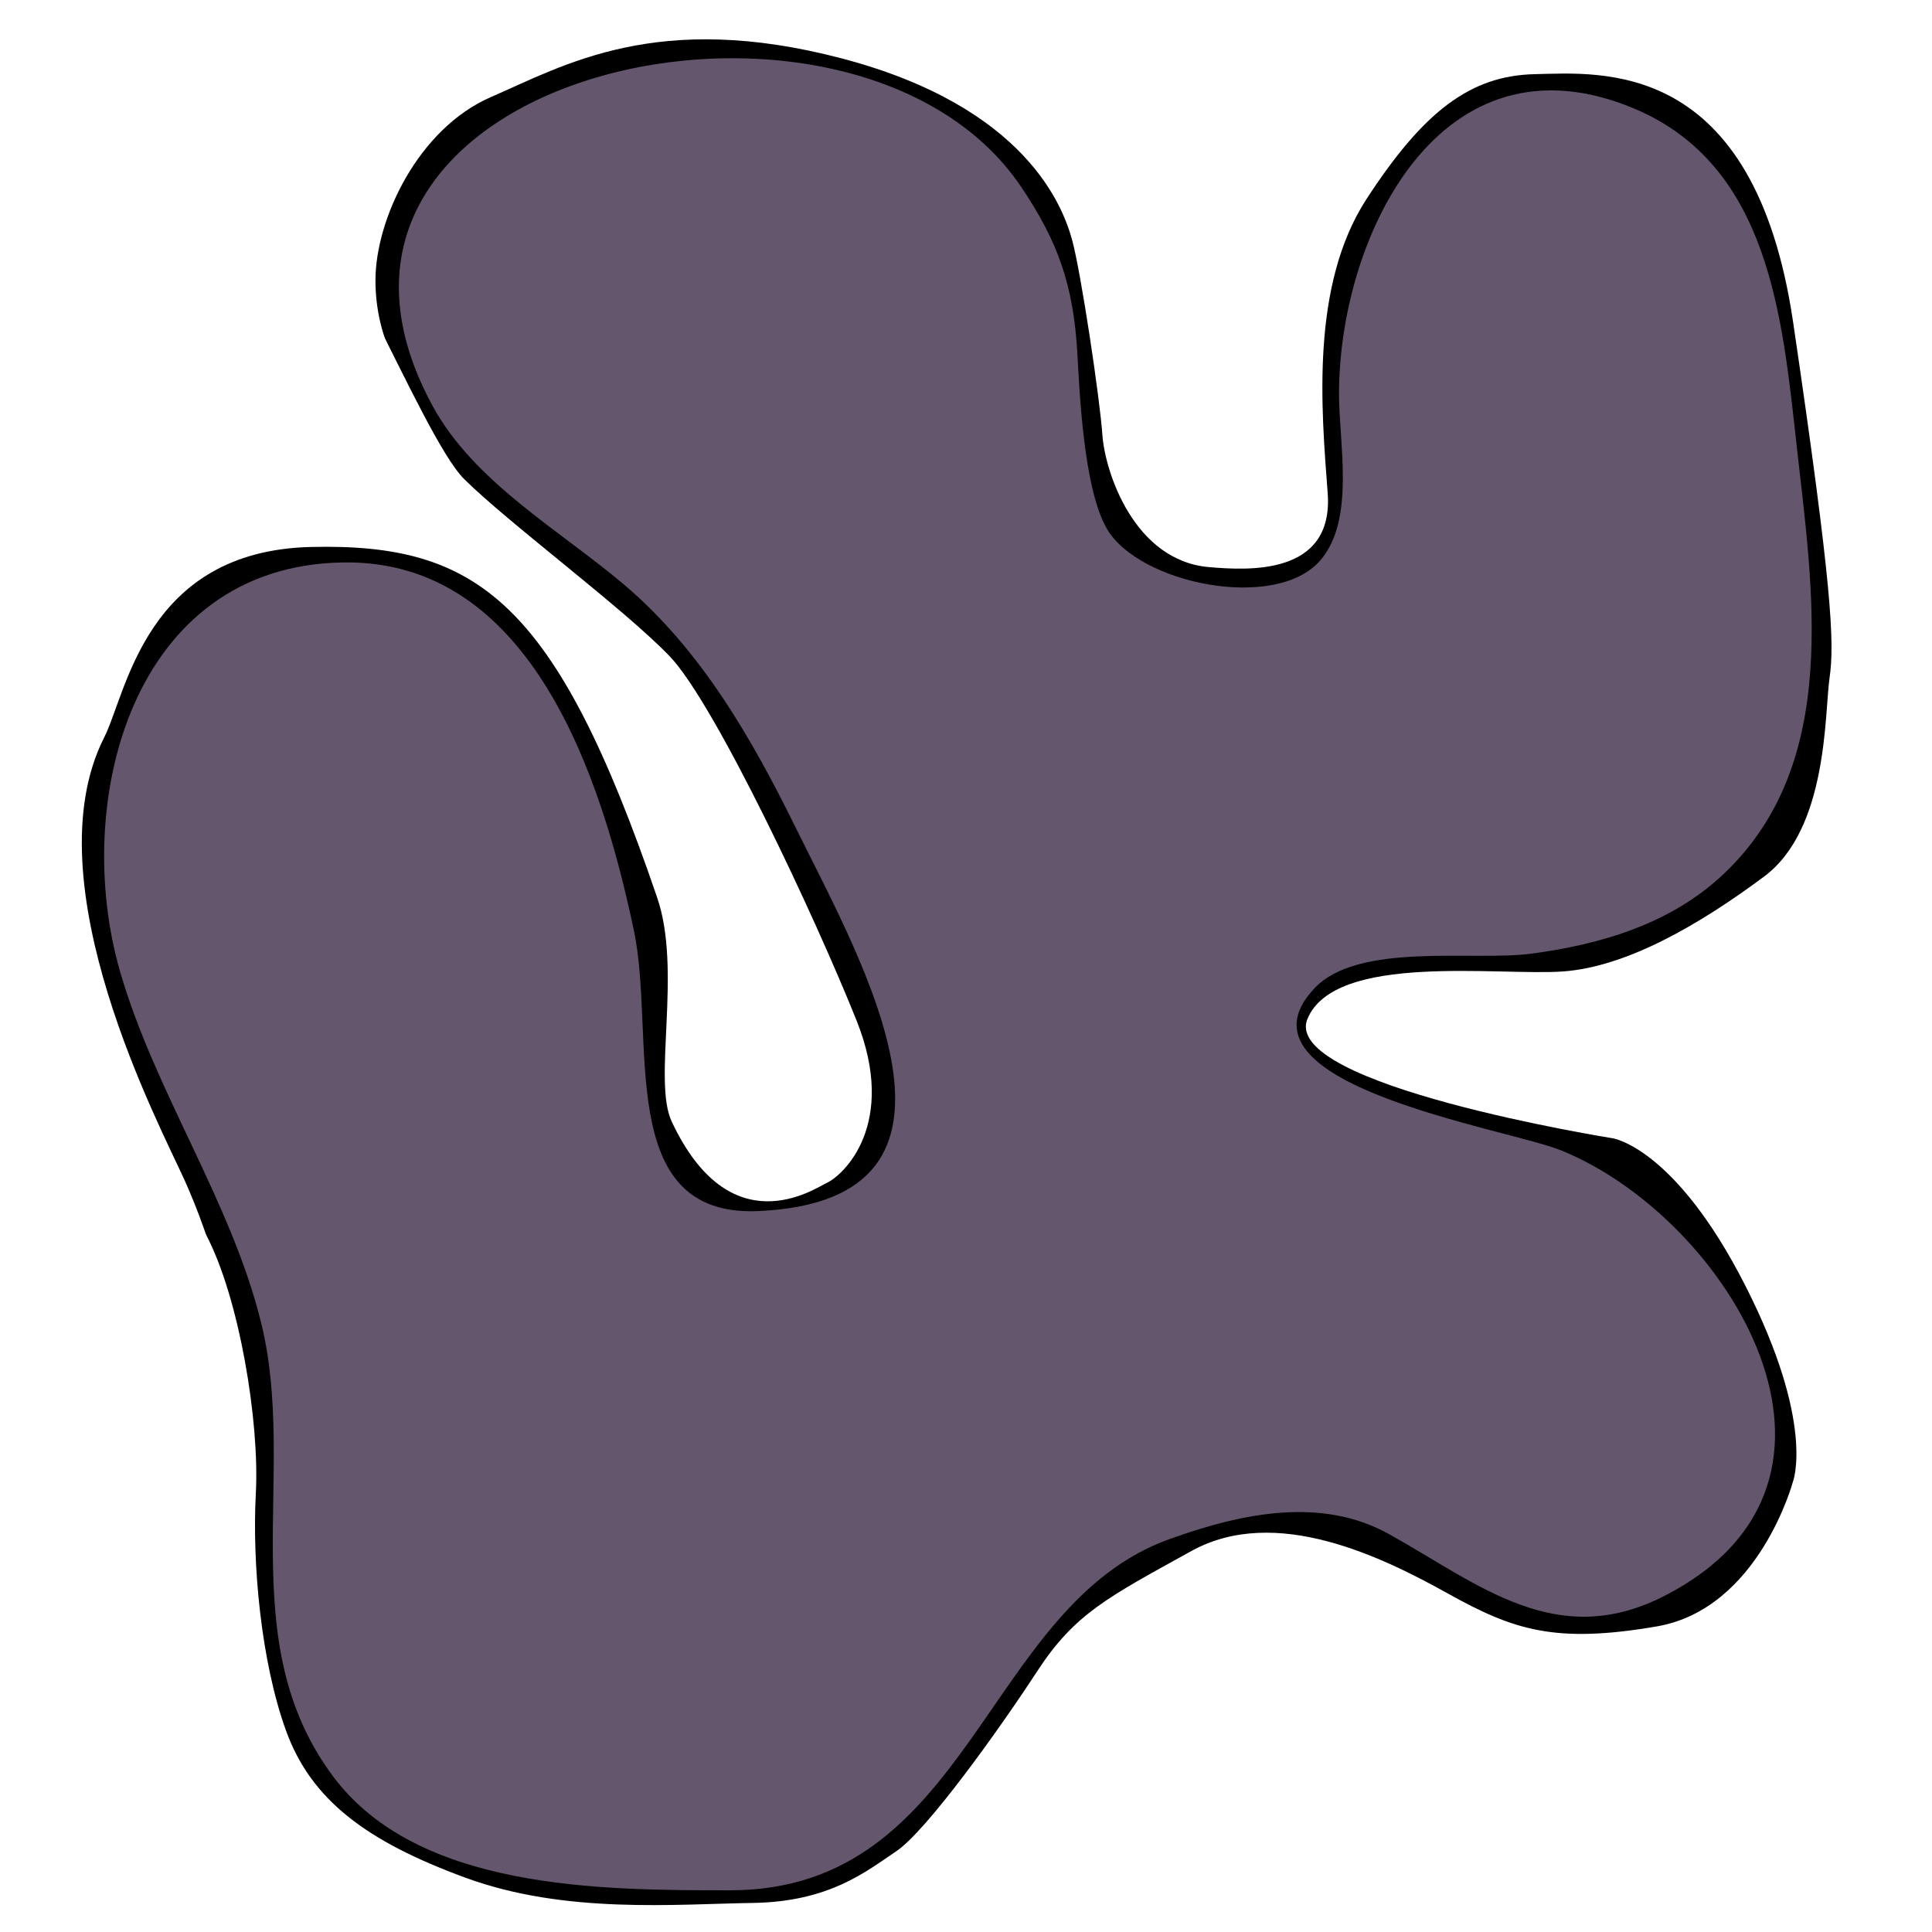
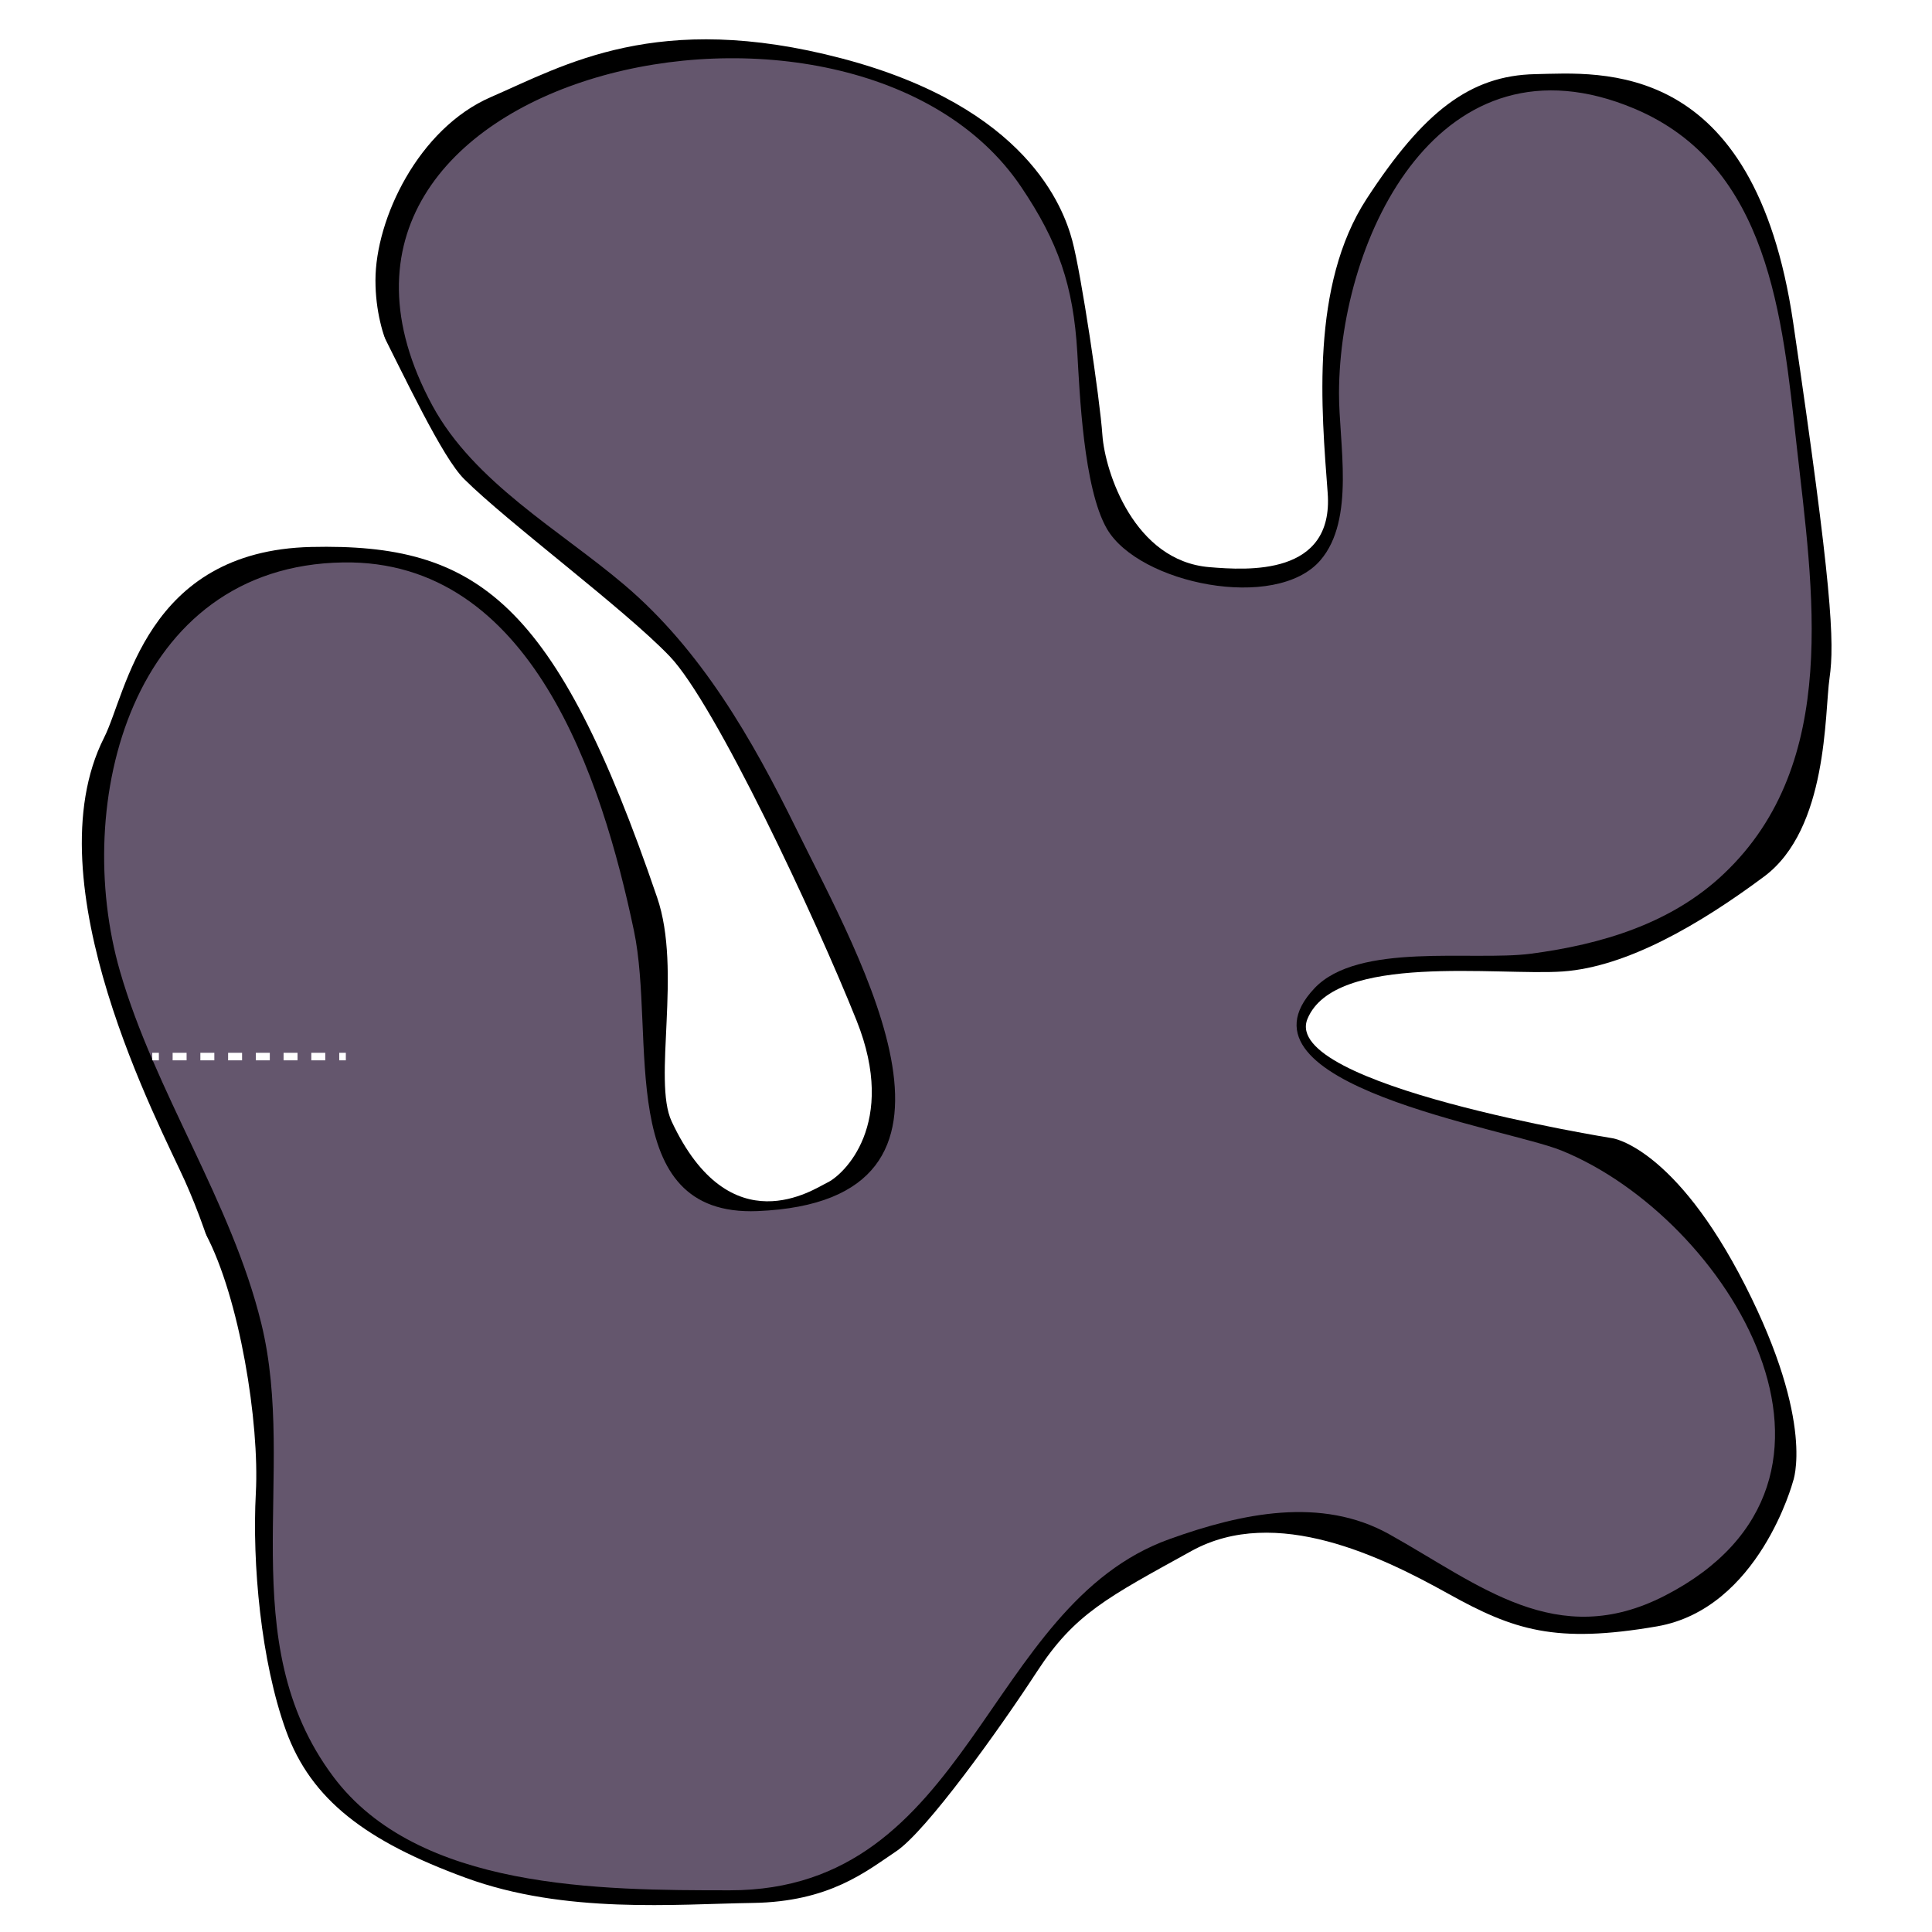
<svg xmlns="http://www.w3.org/2000/svg" version="1.1" id="SCENE_1" x="0px" y="0px" viewBox="0 0 1024 1024" style="enable-background:new 0 0 1024 1024;" xml:space="preserve">
  <style type="text/css">
		.st0 {
			fill: #FFFFFF;
		}

		.st1 {
			display: none;
		}

		.st2 {
			fill: #64566D;
		}

		.st3 {
- 			fill: rgba(220, 221, 212, 0.5);
+ 			fill: rgba(255,255,255,0.7);
		}
	</style>
  <rect id="BACKGROUND_grass" y="0" width="1024" height="1024" />
  <g id="OBSTACLES">
    <path id="00_stone" class="st0" d="M55.2,390.9c12-23.7,21.8-99,109.8-101s129.6,28.5,183.3,185.8c13.3,38.8-2.5,96.9,7.7,118.7   c31.1,66.4,75.7,35.6,82.3,32.5c8.7-4,37.7-31,15.7-86s-75-167.9-99-193c-24-25.1-85.9-71-109-94s-76-162-104-173s-142,69-142,69   v435.8c0,0,102,180.2,116,152.2s-5-83-18-112S16.2,467.9,55.2,390.9z" />
    <path id="01_stone" class="st0" d="M177.2,402.6c-5.5,0-7.8,2.2-9.3,4.4c-12,17.3-1,80,27.4,156.1c5.2,13.6,11.7,27.3,17.9,40.6c9.2,19.5,18.7,39.7,25,61.1   c10,33.8,9.6,66.9,9.1,98.8c-0.1,10.4-0.3,21.1-0.1,31.8c0.1,2.9,0.1,6.2,0.1,9.6c0.2,23.4,0.4,58.9,13.7,73   c14.1,15.1,50.5,15.8,77,16.4c5.7,0.1,11.1,0.2,15.9,0.5c2.3,0.1,4.6,0.2,6.8,0.2c52.6,0,73.9-32.8,100.8-74.3   c8.1-12.5,16.4-25.4,26.2-38.1c46.8-61.4,112-66.5,186.2-66.7h0.5c30.1,0,50.9,5.9,72.9,12c11.5,3.2,23.3,6.6,37,9.2   c5.3,1,11.2,2.9,17.6,5c8.9,2.9,19.1,6.1,25.9,6.1c2.7,0,3.8-0.5,4-0.7c0,0,1.1-1.2,0.8-5.9c-0.6-13.3-13.1-27.8-36.9-43.1   c-22.5-14.5-51.6-27.2-74.9-37.5c-16-7-29.8-13.1-38.9-18.5c-47.5-28-76.9-63.8-82.7-100.9c-4.5-28.7,5.1-56.4,28.3-82.4   c40.4-45.1,81.4-48.8,125-52.8c17.5-1.6,35.6-3.2,54.8-7.6c25.3-5.7,39.6-19.6,44.9-43.8c5-22.9,1.5-51-1.8-78.2   c-0.7-6-1.4-11.7-2.1-17.3c-0.4-3.3-0.7-8.2-1-14.5c-1-16.2-2.5-40.6-6.6-60.7c-4.8-23.4-10.9-29.5-13.4-29.5h-0.1   c-5.1,0.2-12.6,9.7-18.1,35.8c-4.9,23.1-6.7,50.4-7.9,68.6c-0.4,6.4-0.8,11.4-1.1,14.8c-4.4,39.9-23.7,74.1-56,99   c-30.1,23.2-69.4,36-110.6,36c-7.1,0-14.3-0.4-21.4-1.1c-81.4-8.6-120.6-72.3-145.5-126.8c-14.8-32.2-25.5-57.6-29.1-90.7   c-2.2-19.8-20.2-42-41-42c-6.8,0-13.5,2.4-19.9,7.1c-10.8,8-16.4,16.7-17.2,26.6c-2,27.2,31.9,61.3,56.7,86.1   c10.6,10.6,19.7,19.8,25.6,27.7C492,363.2,552.6,451.6,575,538.7c12.9,50.2,7.7,95.9-14.8,132.3c-22.5,36.3-61.1,61.1-111.5,71.9   c-18.6,4-36.5,6-53.1,6c-84.2,0-137.6-50.6-150.4-142.6c-1.5-10.6-2.8-21.3-4-31.7c-3.6-30.4-7-59.2-15.5-87.7   c-0.5-1.7-1.1-3.7-1.7-6c-3.2-11.2-8.6-29.9-15.2-46.2c-10.2-25.2-16.9-28.8-18.1-29.3C185.3,403.6,180.9,402.6,177.2,402.6z" />
    <path id="02_stone" class="st0" d="M641,300.6c20.3,1.7,66,4.7,62.7-39.3c-3.3-44-9.3-110,20.7-156s54.7-65.3,89.3-66c34.7-0.7,116-8.9,136.7,131.5   c20.7,140.5,22,169.8,19.3,188.5c-2.7,18.7-0.7,80-34.7,105.3c-34,25.3-72.7,47.9-106.7,50.3S707.6,504.8,693,540   s161.7,63.3,161.7,63.3s33,4.7,70.3,78s25.3,104,25.3,104s-18,67.3-72,76.7c-54,9.3-76,2-110.7-17.3c-34.7-19.3-91.3-47.3-136-22.7   c-44.7,24.7-62,33.3-82,64c-20,30.7-58.7,84.7-74.7,95.3c-16,10.7-35.3,26.7-76,27.3s-99.3,6-152-13.3c-52.7-19.3-82-41.3-95.3-78   c-13.3-36.7-18-88.7-16-126c2-37.3-8.6-103.4-26.6-137.3C91,620,0,574.6,0,574.6V1024h1024V0H0v194l214.9,7.1   c0,0-15.9-20-15.9-52.5s22.7-80.5,61.3-97.2s88-46.2,186-20.4s117.3,79.1,122,96.4c4.7,17.3,14.7,84,16,103.3   C585.7,250,601,297.3,641,300.6z" />
  </g>
  <g id="ROAD">
    <path id="TRACK_asphalt" class="st2" d="M386.9,1001.9c-68.6,0-165.4-0.2-210.3-60.3c-53.9-72.1-18.7-160.9-38.1-240.1   c-15.7-64.4-56.4-122.6-74.9-186.7c-25.7-89,5.8-215,118.3-216.7C281.7,296.5,319,412.4,336,493.3c11.8,56-10.9,151.7,65.5,148.6   c128.7-5.3,54.9-132.8,20.6-202.5c-23.4-47.6-50.4-94.9-91.4-129.6c-34.1-28.9-79.4-54.1-101.5-94.8   C133.3,37.8,452.3-32.8,541.2,99c19.7,29.2,27.7,52.3,29.8,87.9c1.2,20.5,3.2,71.8,15.7,93.4c16.9,29.1,89.5,44,113.1,16.7   c18.7-21.7,9.8-62.2,9.9-88.8c0.3-83.5,54-193.8,156.6-150.6c71.6,30.2,78.4,110.9,85.9,178c8.5,76.6,23.7,168.6-38.5,227.5   c-27.9,26.5-65.1,37.5-102.4,42.4c-30.9,4-91.4-6.3-114.6,18.3c-48.3,51.1,102,74.2,130.9,86c88,35.7,173.8,174.7,54.9,235.9   c-57.5,29.6-98.4-5.9-146.3-32.6c-35.8-19.9-77.8-11.2-116.2,2.6C521.5,850.9,514.7,1001.9,386.9,1001.9z M186,566.6   c13,34.1,32.3,65.9,42.6,101c12.7,42.9,7.8,84.2,8.6,128c0.5,24.8-1.6,70,16.5,89.3c20.4,21.8,71.5,18.6,99.7,20   c81.2,4.1,98.7-59.1,142.2-116.2c44.1-57.9,106.4-62.6,178.2-62.8c44.6-0.1,68.2,13.4,108.5,21c20.6,3.9,61.7,26.4,60.1-5.8   c-2.5-50.7-120.4-86.5-155.6-107.2c-67.5-39.7-108.9-104.4-52-168c53.2-59.4,106.1-41.9,174.5-57.2c72.4-16.3,55.1-92.3,48.8-150.2   c-2.2-20.1-2.7-114.8-31.5-113.7c-33.1,1.3-34.3,106.2-36.8,128.1c-9.3,84.3-90.6,134.1-177,124.9c-69.2-7.3-107.9-56.5-137.5-121   c-15.1-32.9-24.9-56.9-28.3-87.6c-3.7-33.5-41.8-67.7-76.8-41.8c-65.2,48.3,37.5,120.3,63.1,154.5c52.1,69.6,110,155.1,131.6,239.2   c24.6,95.9-20.6,171-118.8,191.9c-107,22.8-176.8-22.5-191.5-128.2c-5.7-40.6-8.1-81.2-19.8-120.8c-5.3-18.1-21.6-80.7-41.1-88   C113.2,366.2,175.3,537.9,186,566.6z M535.5,225.6L535.5,225.6L535.5,225.6z" />
-     <circle id="START" cx="160" cy="600" r="3.4" class="st1" />
+     <circle id="START" cx="160" cy="579.9" r="3.4" class="st1" />
  </g>
  <path id="drive" class="st2" d="M120,579.9L94.6,462.7l-2.4-32.2l2-30.5l7.6-27.3l14.6-22.7l27.8-21.8l26.9-7l25.4,5.1l23.4,14.6  l20.9,21.5l17.8,25.7l14.2,27.2l10,26.2l5.4,23.1L304.9,579l7.7,27.1l11,23.6l15.2,18.7l16.5,10.3l21.2,6.6l24.3,3.2h25.8l25.7-3  l24-5.7l20.7-8.3l15.9-10.5l27.5-43.7l1.2-52.1L522.5,488l-42.2-57.7l-86-95.3l-84.7-85.3l-27.3-54l-1.3-50l18-41.3l40.7-24.7  l61.3-9.3l54,8l32.7,25.4l18.8,35.3l10.5,44l1.3,56l4.1,50.7l19.3,23.2l20,19.3l24.7,15.9l24.5,9.3l23.8,2.9l26.4-0.6l20.7-3.3  l30-13.3l18-24.7l14.3-28.8l6-29l-2.3-93.5l5.9-27.5L768,117l22.5-15.1l32.9-5.8l29.8,4.3l22.2,12.5l15.8,18.9l10.5,23.7l6.4,26.9  l6.4,114l-1.8,27.6l-4.8,24.2l-8.6,21.1l-13.1,18.5L867.8,404l-24.5,14.3L812,430.9L718.2,453l-21.5,9.5l-17.9,13.8L666.1,496  l-6.1,26.7l3.8,29.3l14.6,23.1l22.8,18l28.4,14L847,644.9l17.9,11l15.5,15.6l11.7,18.9l6.7,21l0.3,21.7l-7.3,21.2l-16.3,19.4  L849,789.9l-16.3,5l-18.3,1.9l-19.7-0.5L699,780.9l-17.2-1.3l-17,0.5l-16.9,2.2l-16.6,3.8l-16.4,5.3l-16,6.6L568,814.9l-27.5,19.8  L456.6,915l-23.5,16.6l-28.2,13.7l-34.6,10l-29.7,4.1l-28.3-0.3l-26.5-4.7l-24.2-9.1l-21.5-13.6l-18.4-18.1L207,890.9l-10.9-27.1  L145,651.7L120,579.9L120,579.9z" />
  <g id="layout">
- 		
- 	</g>
+     <rect x="80.7" y="558" class="st0" width="3.5" height="4" />
+     <rect x="165" y="558" class="st0" width="7.4" height="4" />
+     <rect x="150.3" y="558" class="st0" width="7.4" height="4" />
+     <rect x="135.6" y="558" class="st0" width="7.4" height="4" />
+     <rect x="120.9" y="558" class="st0" width="7.4" height="4" />
+     <rect x="106.2" y="558" class="st0" width="7.4" height="4" />
+     <rect x="91.5" y="558" class="st0" width="7.4" height="4" />
+     <rect x="179.8" y="558" class="st0" width="3.5" height="4" />
+   </g>
</svg>
